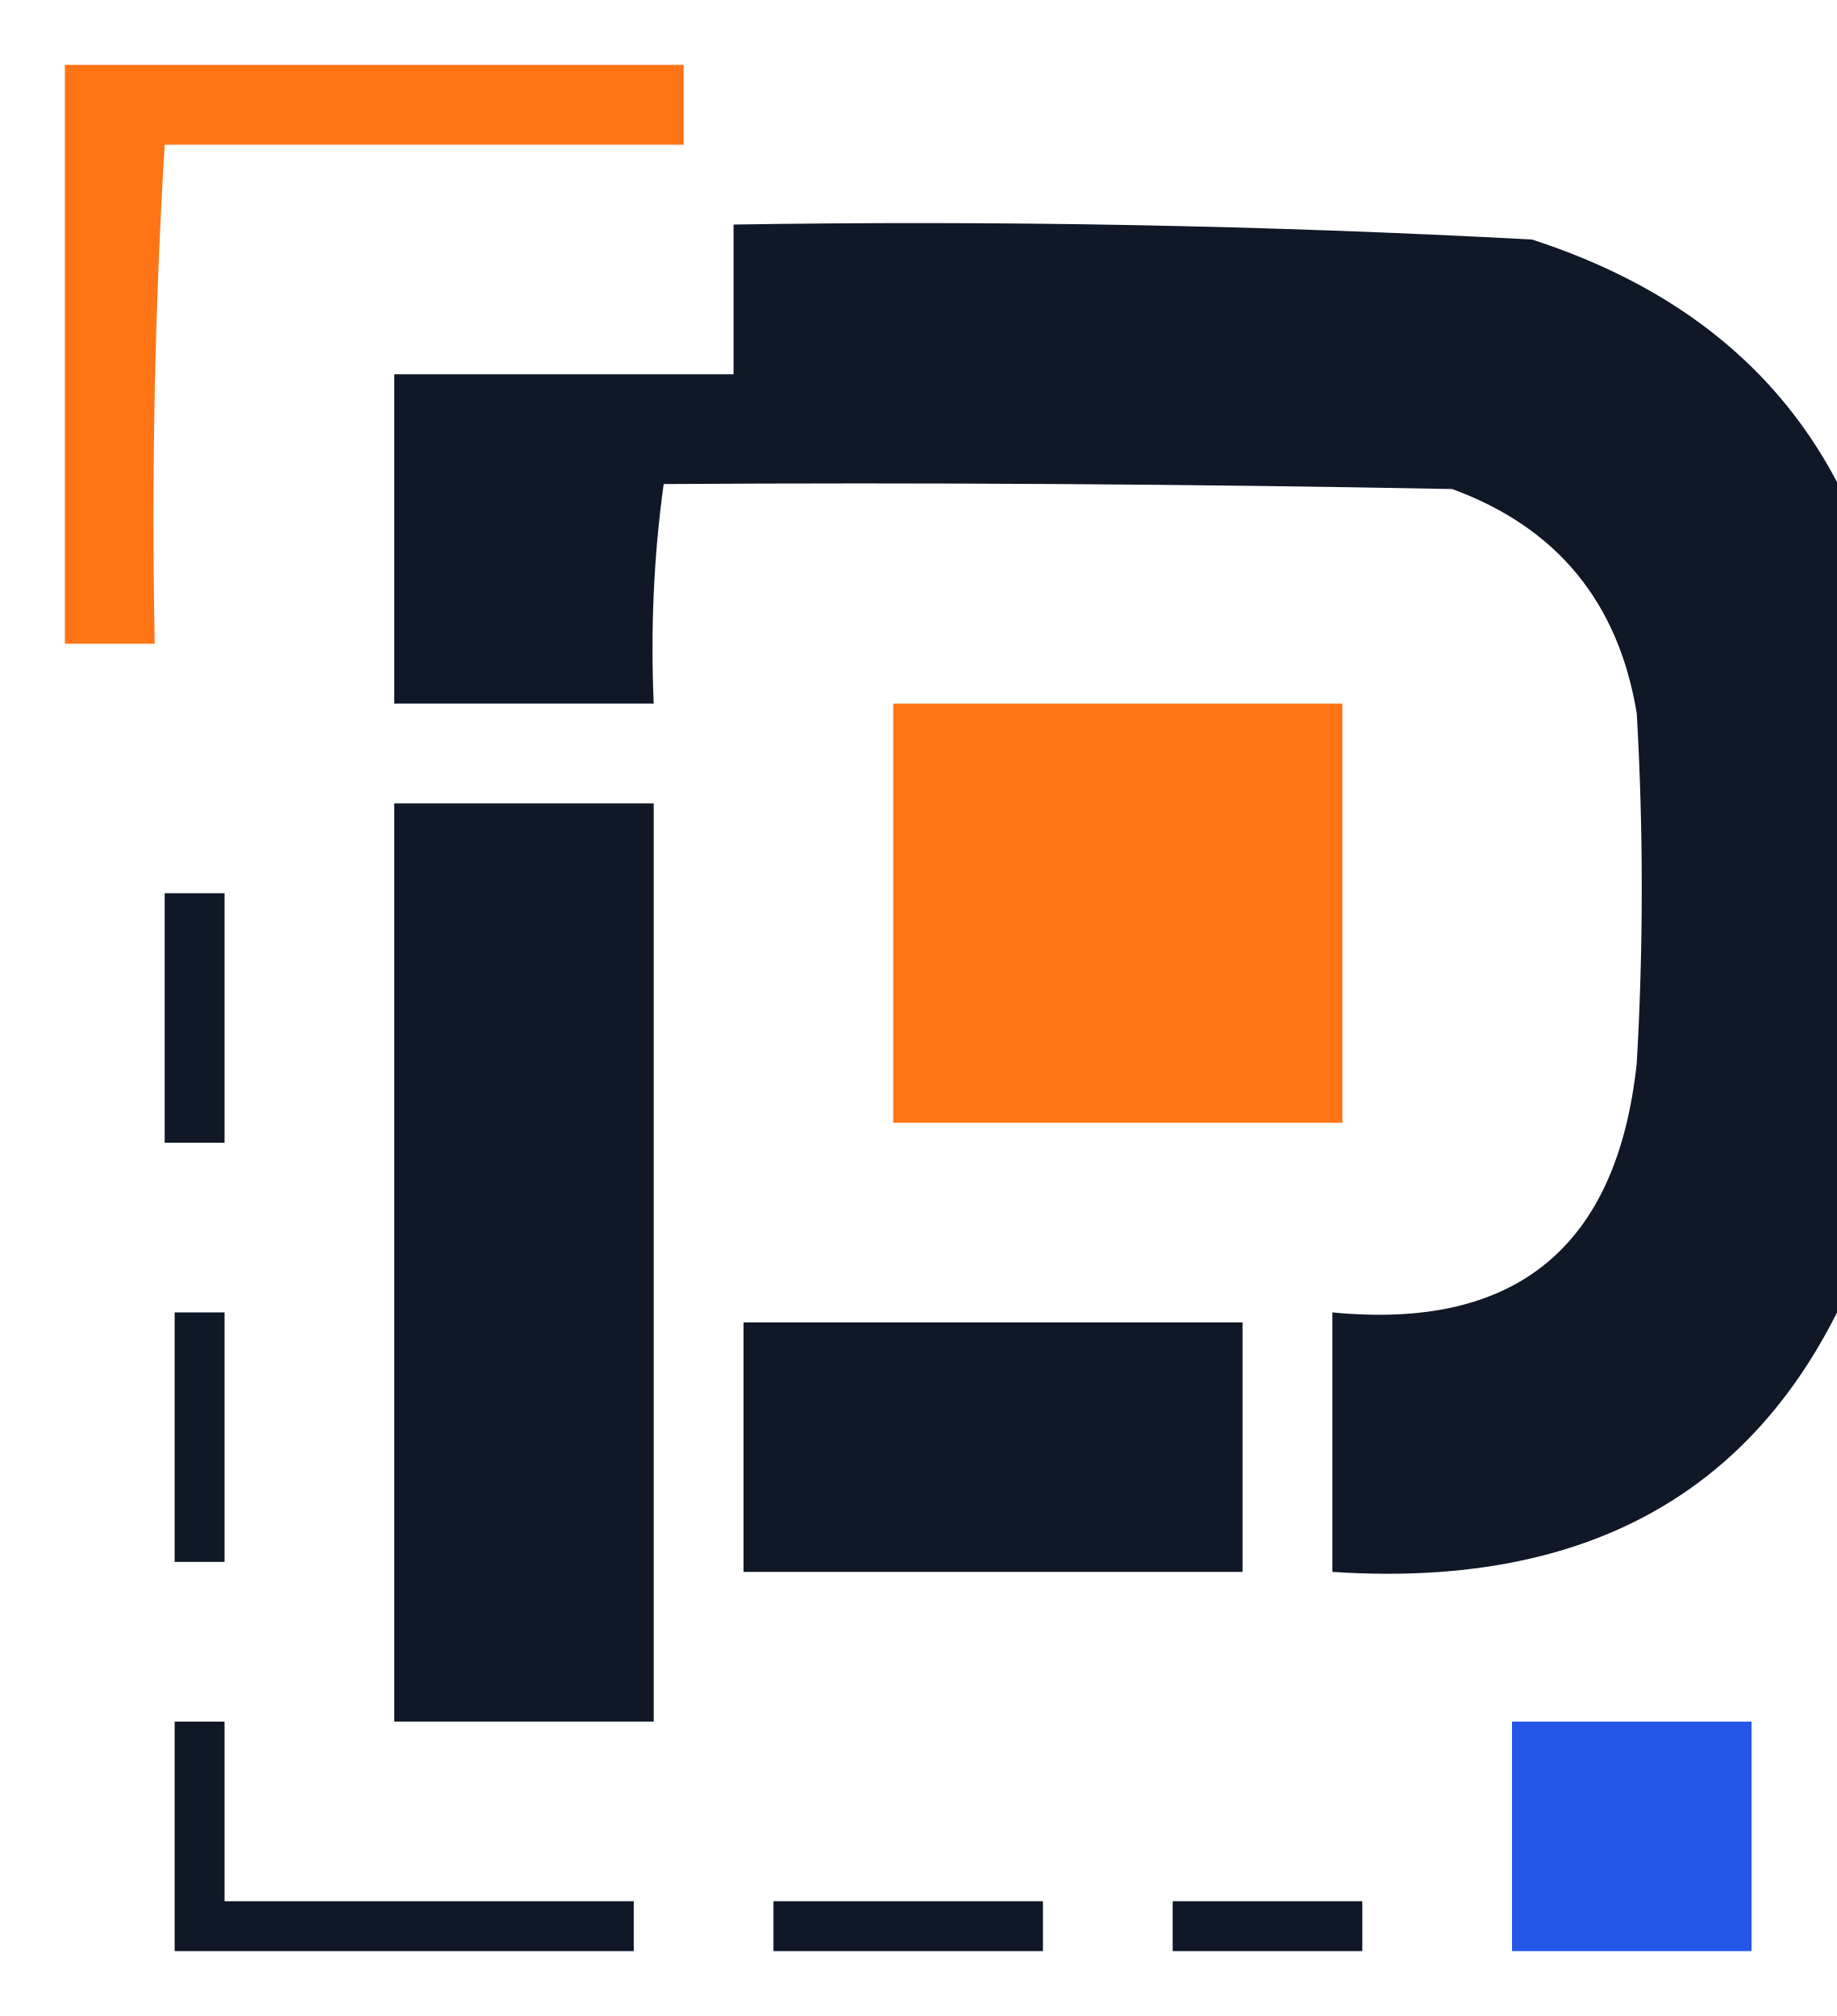
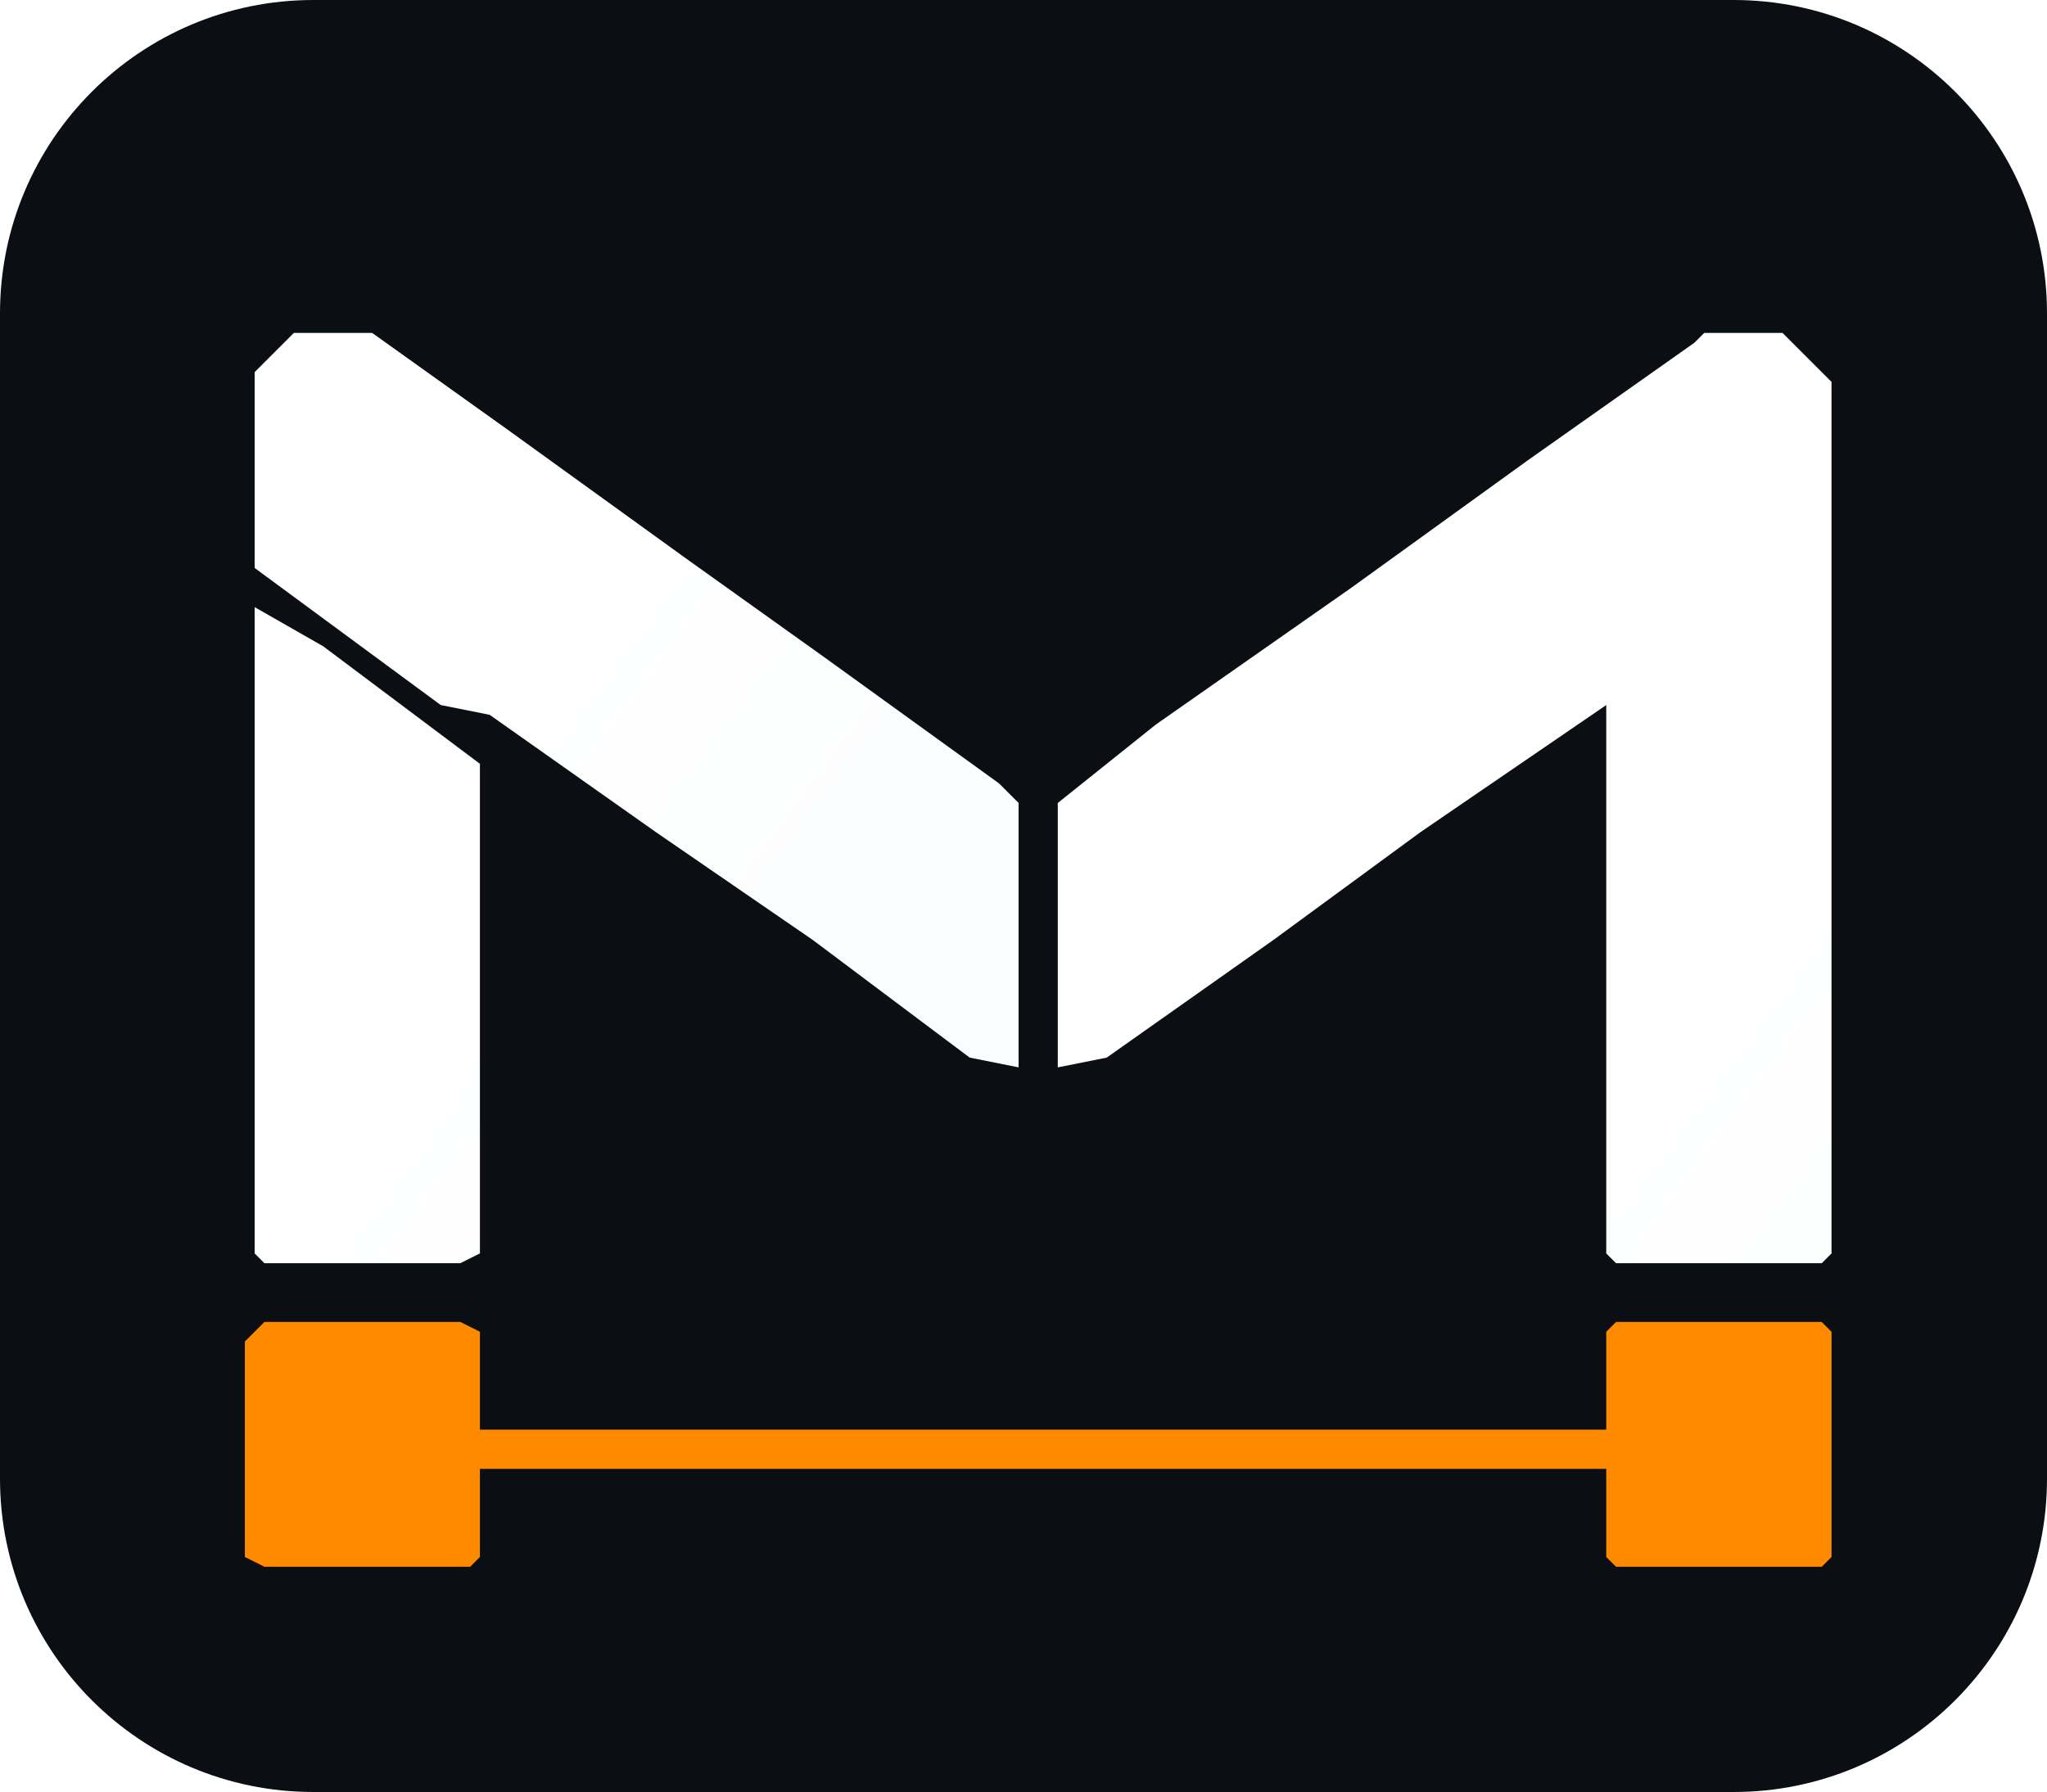
- <svg xmlns="http://www.w3.org/2000/svg" viewBox="112 174 184 202" fill-rule="evenodd" clip-rule="evenodd" role="img" aria-label="ProHelper">
-   <path fill="#ff7415" d="M 180.5,180.5 C 180.5,183.167 180.5,185.833 180.5,188.5C 163.167,188.5 145.833,188.5 128.5,188.5C 127.503,204.992 127.17,221.658 127.5,238.5C 124.5,238.5 121.5,238.5 118.5,238.5C 118.5,219.167 118.5,199.833 118.5,180.5C 139.167,180.5 159.833,180.5 180.5,180.5 Z" />
-   <path fill="#101827" d="M 178.5,222.5 C 177.508,229.648 177.175,236.981 177.5,244.5C 168.833,244.5 160.167,244.5 151.5,244.5C 151.5,233.5 151.5,222.5 151.5,211.5C 162.833,211.5 174.167,211.5 185.5,211.5C 185.5,206.5 185.5,201.5 185.5,196.5C 212.197,196.074 238.864,196.574 265.5,198C 286.701,204.871 298.867,219.371 302,241.5C 302.856,258.529 302.523,275.529 301,292.5C 293.194,320.445 274.694,333.445 245.5,331.5C 245.5,322.833 245.5,314.167 245.5,305.5C 263.879,307.295 274.045,298.961 276,280.5C 276.667,268.833 276.667,257.167 276,245.5C 274.171,234.345 268.004,226.845 257.5,223C 231.169,222.5 204.835,222.333 178.5,222.5 Z" />
-   <path fill="#ff7415" d="M 201.5,244.5 C 216.5,244.5 231.5,244.5 246.5,244.5C 246.5,258.5 246.5,272.5 246.5,286.5C 231.5,286.5 216.5,286.5 201.5,286.5C 201.5,272.5 201.5,258.5 201.5,244.5 Z" />
-   <path fill="#101827" d="M 128.5,263.5 C 130.5,263.5 132.5,263.5 134.5,263.5C 134.5,271.833 134.5,280.167 134.5,288.5C 132.5,288.5 130.5,288.5 128.5,288.5C 128.5,280.167 128.5,271.833 128.5,263.5 Z" />
-   <path fill="#101827" d="M 186.5,306.5 C 203.167,306.5 219.833,306.5 236.5,306.5C 236.5,314.833 236.5,323.167 236.5,331.5C 219.833,331.5 203.167,331.5 186.5,331.5C 186.5,323.167 186.5,314.833 186.5,306.5 Z" />
-   <path fill="#101827" d="M 134.5,305.5 C 134.5,313.833 134.5,322.167 134.5,330.5C 132.833,330.5 131.167,330.5 129.5,330.5C 129.5,322.167 129.5,313.833 129.5,305.5C 131.167,305.5 132.833,305.5 134.5,305.5 Z" />
-   <path fill="#2456e8" d="M 263.5,346.5 C 271.5,346.5 279.5,346.5 287.5,346.5C 287.5,354.167 287.5,361.833 287.5,369.5C 279.5,369.5 271.5,369.5 263.5,369.5C 263.5,361.833 263.5,354.167 263.5,346.5 Z" />
-   <path fill="#101827" d="M 216.5,364.5 C 216.5,366.167 216.5,367.833 216.5,369.5C 207.5,369.5 198.5,369.5 189.5,369.5C 189.5,367.833 189.5,366.167 189.5,364.5C 198.5,364.5 207.5,364.5 216.5,364.5 Z" />
-   <path fill="#101827" d="M 175.5,364.5 C 175.5,366.167 175.5,367.833 175.5,369.5C 160.167,369.5 144.833,369.5 129.5,369.5C 129.5,361.833 129.5,354.167 129.5,346.5C 131.167,346.5 132.833,346.5 134.5,346.5C 134.5,352.5 134.5,358.5 134.5,364.5C 148.167,364.5 161.833,364.5 175.5,364.5 Z" />
-   <path fill="#101827" d="M 130.5,347.5 C 131.5,347.5 132.5,347.5 133.5,347.5C 133.5,353.5 133.5,359.5 133.5,365.5C 147.167,365.5 160.833,365.5 174.5,365.5C 174.5,366.5 174.5,367.5 174.5,368.5C 159.833,368.5 145.167,368.5 130.5,368.5C 130.5,361.5 130.5,354.5 130.5,347.5 Z" />
-   <path fill="#101827" d="M 229.5,364.5 C 235.833,364.5 242.167,364.5 248.5,364.5C 248.5,366.167 248.5,367.833 248.5,369.5C 242.167,369.5 235.833,369.5 229.5,369.5C 229.5,367.833 229.5,366.167 229.5,364.5 Z" />
-   <path fill="#101827" d="M151.5 254.5H177.5V346.5H151.5Z" />
+ <svg xmlns="http://www.w3.org/2000/svg" viewBox="0 0 209 183" role="img" aria-label="МОСТ">
+   <rect width="209" height="183" fill="#0B0F14" rx="32" />
+   <defs>
+     <linearGradient id="mark-light" x1="25" y1="34" x2="183" y2="151" gradientUnits="userSpaceOnUse">
+       <stop stop-color="#FFFFFF" />
+       <stop offset=".5" stop-color="#F7FAFC" />
+       <stop offset="1" stop-color="#C5CFDA" />
+     </linearGradient>
+   </defs>
+   <path d="M0 0 C2.64 0 5.28 0 8 0 C9.65 1.65 11.3 3.3 13 5 C13 34.37 13 63.74 13 94 C12.67 94.33 12.34 94.66 12 95 C5.07 95 -1.86 95 -9 95 C-9.33 94.67 -9.66 94.34 -10 94 C-10 75.52 -10 57.04 -10 38 C-16.27 42.29 -22.54 46.58 -29 51 C-33.95 54.63 -38.9 58.26 -44 62 C-49.61 65.96 -55.22 69.92 -61 74 C-63.475 74.495 -63.475 74.495 -66 75 C-66 66.09 -66 57.18 -66 48 C-62.7 45.36 -59.4 42.72 -56 40 C-49.4 35.38 -42.8 30.76 -36 26 C-30.06 21.71 -24.12 17.42 -18 13 C-12.39 9.04 -6.78 5.08 -1 1 C-0.67 0.67 -0.34 0.34 0 0 Z" transform="translate(174 34)" fill="url(#mark-light)" />
+   <path d="M0 0 C2.64 0 5.28 0 8 0 C12.62 3.3 17.24 6.6 22 10 C27.94 14.29 33.88 18.58 40 23 C46.93 27.95 46.93 27.95 54 33 C59.94 37.29 65.88 41.58 72 46 C72.66 46.66 73.32 47.32 74 48 C74 56.91 74 65.82 74 75 C72.35 74.67 70.7 74.34 69 74 C63.72 70.04 58.44 66.08 53 62 C45.08 56.555 45.08 56.555 37 51 C31.39 47.04 25.78 43.08 20 39 C18.35 38.67 16.7 38.34 15 38 C8.73 33.38 2.46 28.76 -4 24 C-4 17.4 -4 10.8 -4 4 C-2.68 2.68 -1.36 1.36 0 0 Z" transform="translate(30 34)" fill="url(#mark-light)" />
+   <path d="M0 0 C3.465 1.98 3.465 1.98 7 4 C12.28 7.96 17.56 11.92 23 16 C23 32.5 23 49 23 66 C22.01 66.495 22.01 66.495 21 67 C14.4 67 7.8 67 1 67 C0.67 66.67 0.34 66.34 0 66 C0 44.22 0 22.44 0 0 Z" transform="translate(26 62)" fill="url(#mark-light)" />
+   <path d="M0 0 C6.6 0 13.2 0 20 0 C20.66 0.33 21.32 0.66 22 1 C22 4.3 22 7.6 22 11 C59.95 11 97.9 11 137 11 C137 7.7 137 4.4 137 1 C137.33 0.67 137.66 0.34 138 0 C144.93 0 151.86 0 159 0 C159.33 0.33 159.66 0.66 160 1 C160 8.59 160 16.18 160 24 C159.67 24.33 159.34 24.66 159 25 C152.07 25 145.14 25 138 25 C137.67 24.67 137.34 24.34 137 24 C137 21.03 137 18.06 137 15 C99.05 15 61.1 15 22 15 C22 17.97 22 20.94 22 24 C21.67 24.33 21.34 24.66 21 25 C14.07 25 7.14 25 0 25 C-0.66 24.67 -1.32 24.34 -2 24 C-2 16.74 -2 9.48 -2 2 C-1.34 1.34 -0.68 0.68 0 0 Z" transform="translate(27 135)" fill="#FF8A00" />
</svg>
